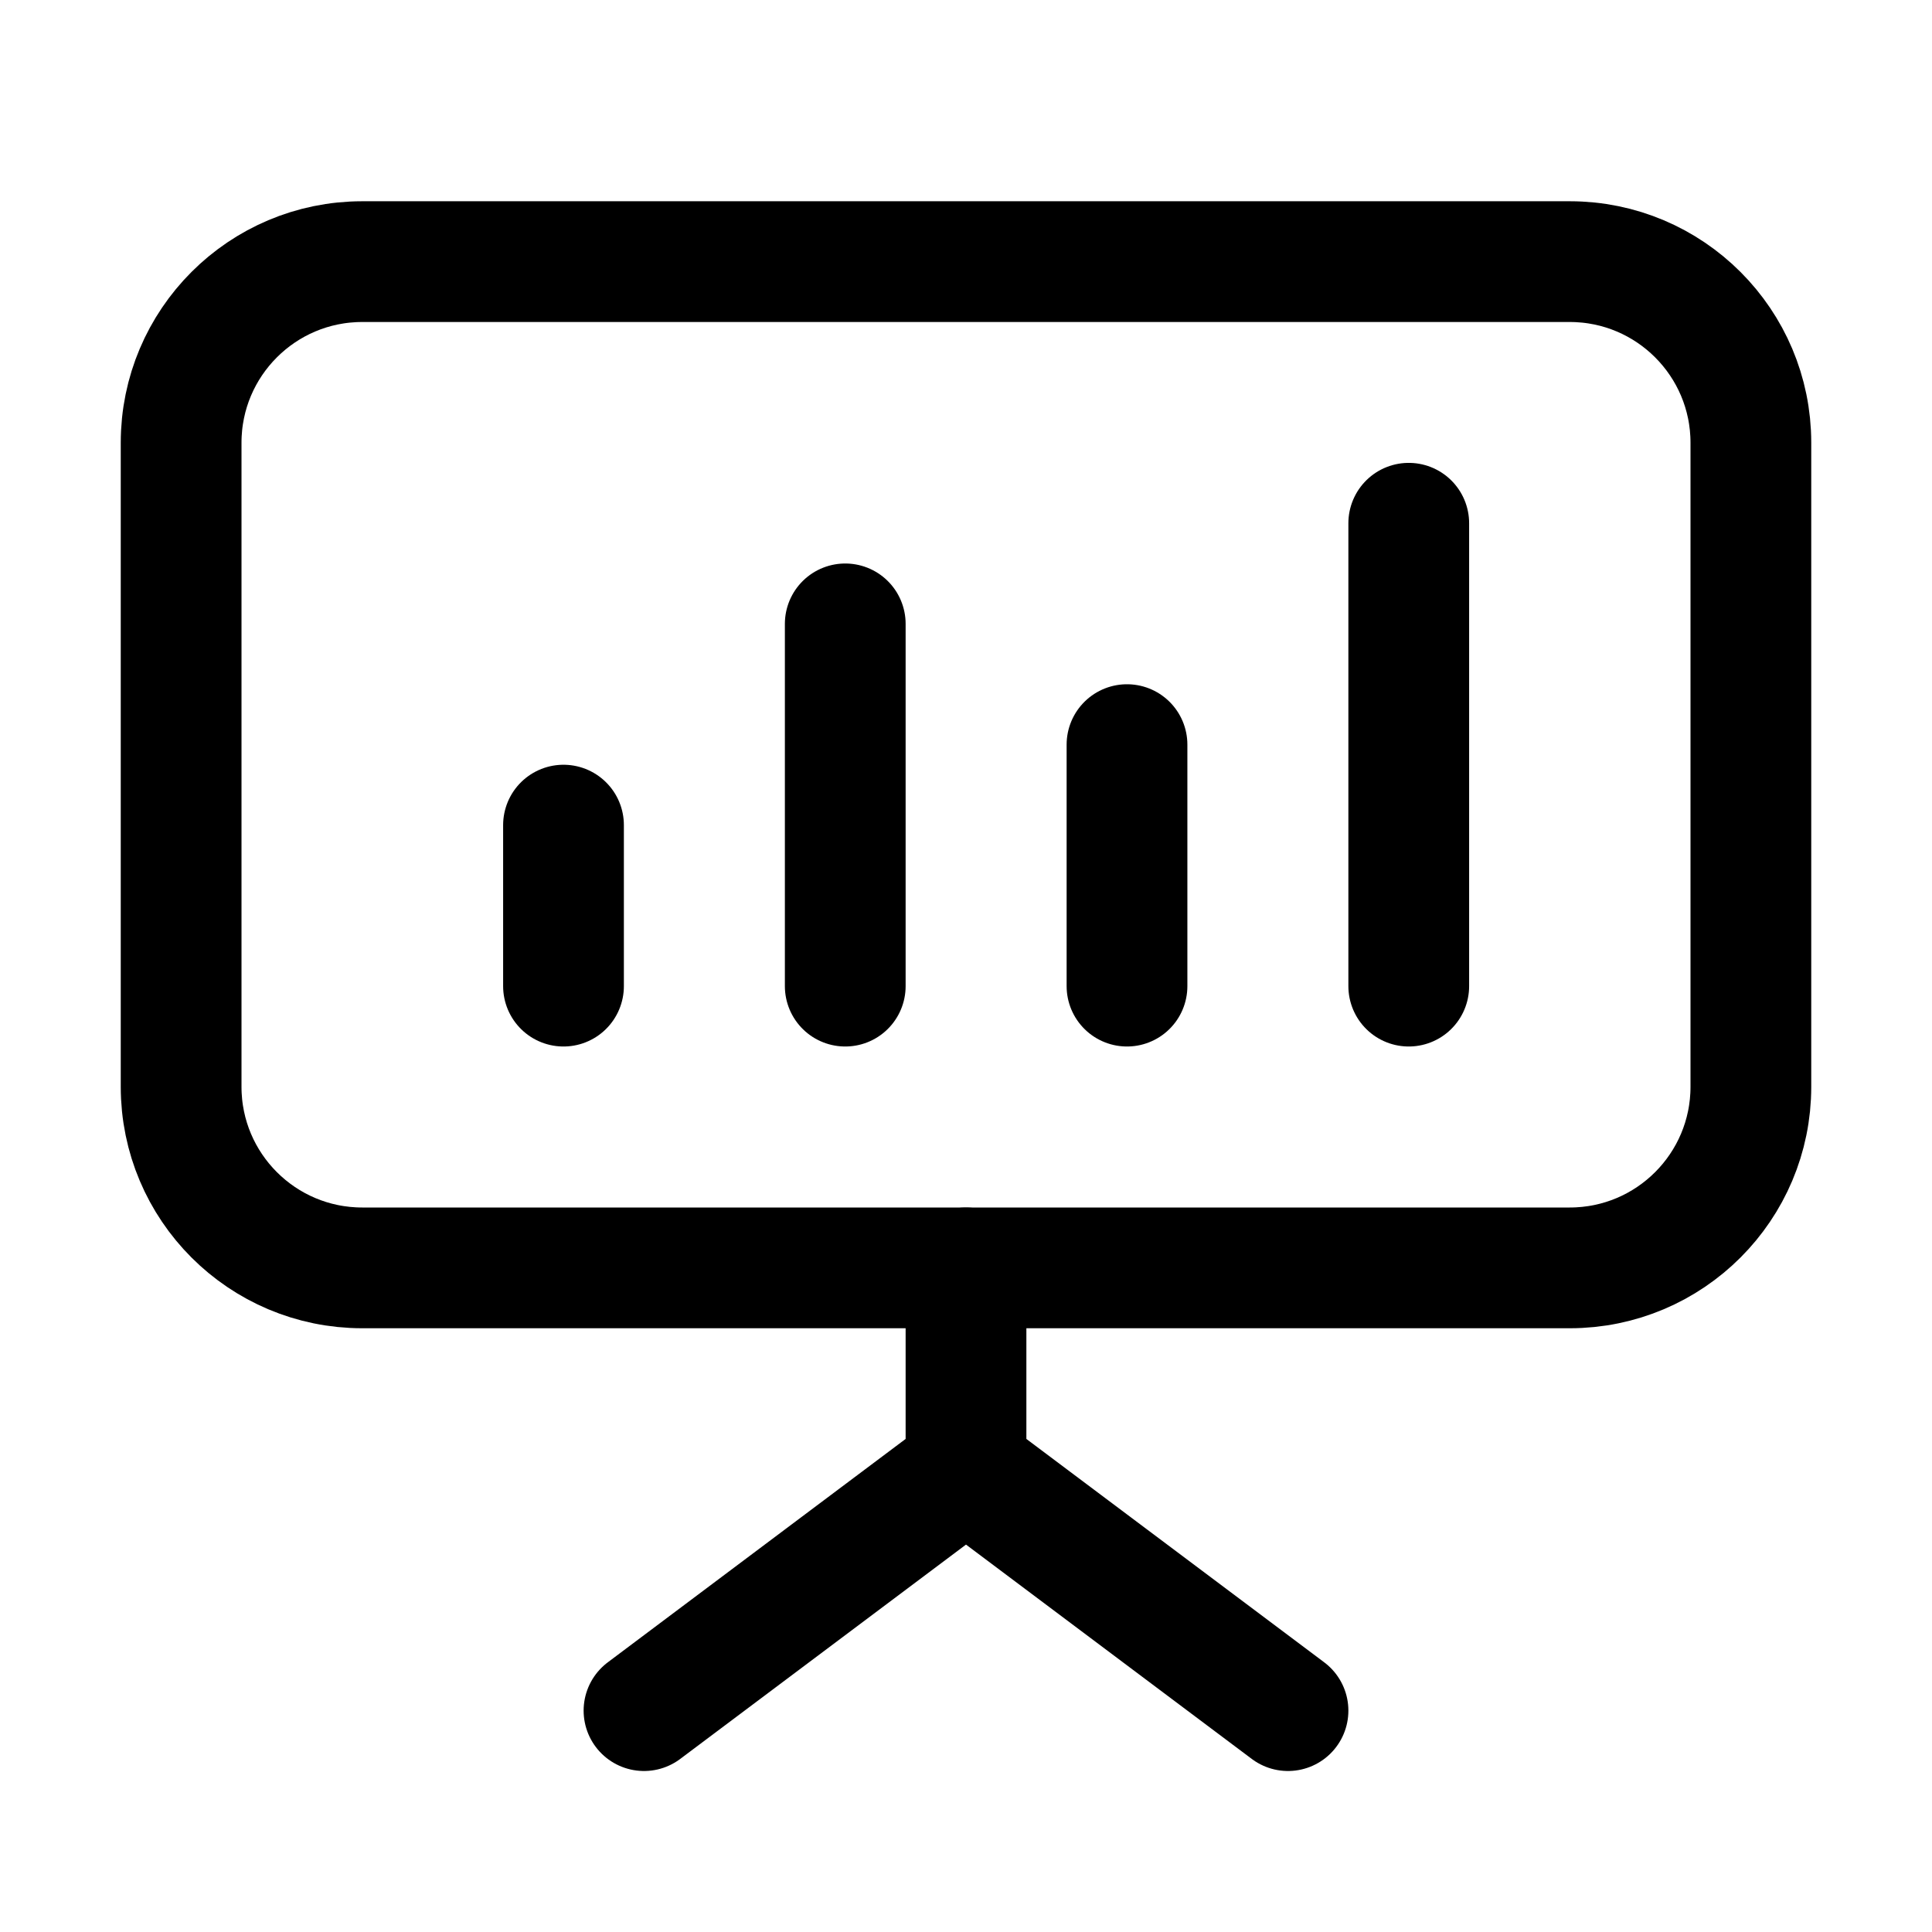
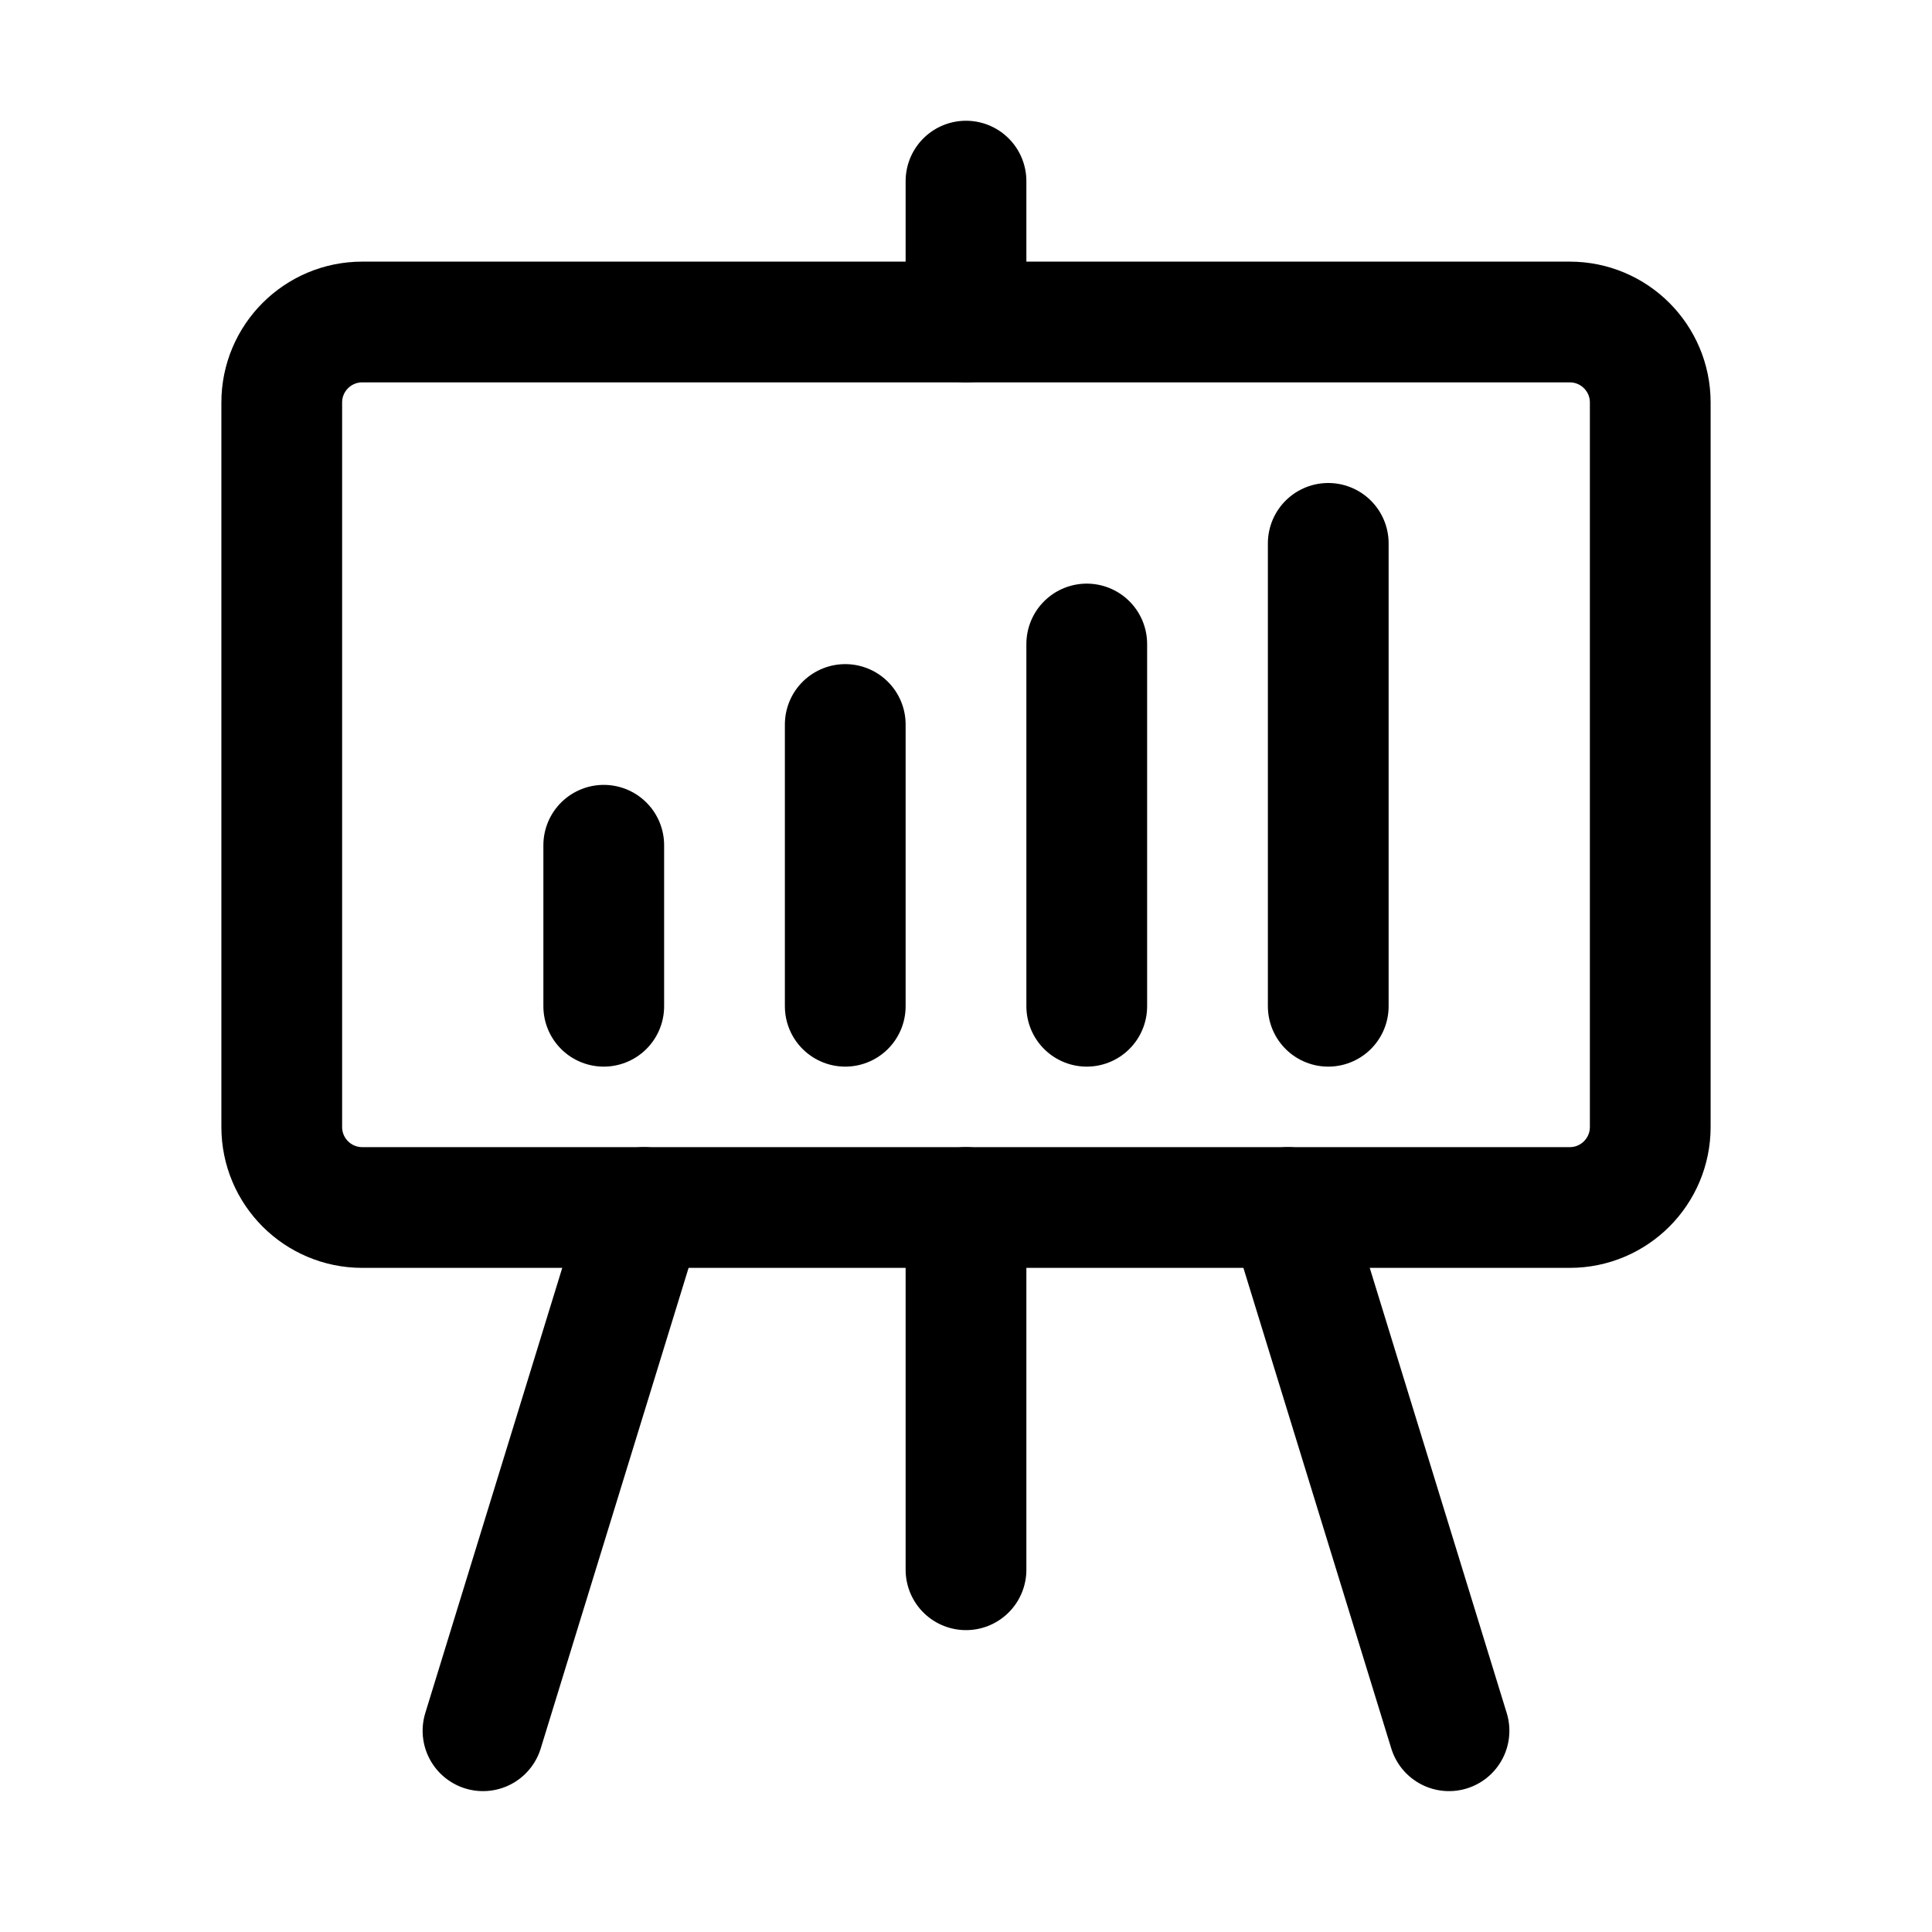
<svg xmlns="http://www.w3.org/2000/svg" viewBox="0 0 24 24" fill="none" stroke="currentColor" stroke-width="1.5" stroke-linecap="round" stroke-linejoin="round">
-   <rect x="2.25" y="3.25" width="19.5" height="12.5" rx="2.25" />
-   <path d="M12 15.75v2.5M8 21.25l4-3 4 3" />
-   <path d="M7 12.25v-2M10.5 12.25V7.75M14 12.25v-3M17.5 12.25V6.5" />
+   <rect x="3.5" y="4" width="17" height="11" rx="1" />
+   <path d="M12 4V2.25M7.5 12.5V10.5M10.5 12.5V9M13.5 12.5V8M16.5 12.5V6.75" />
+   <path d="M8 15L6 21.5M16 15L18 21.5M12 15V19.5" />
</svg>
